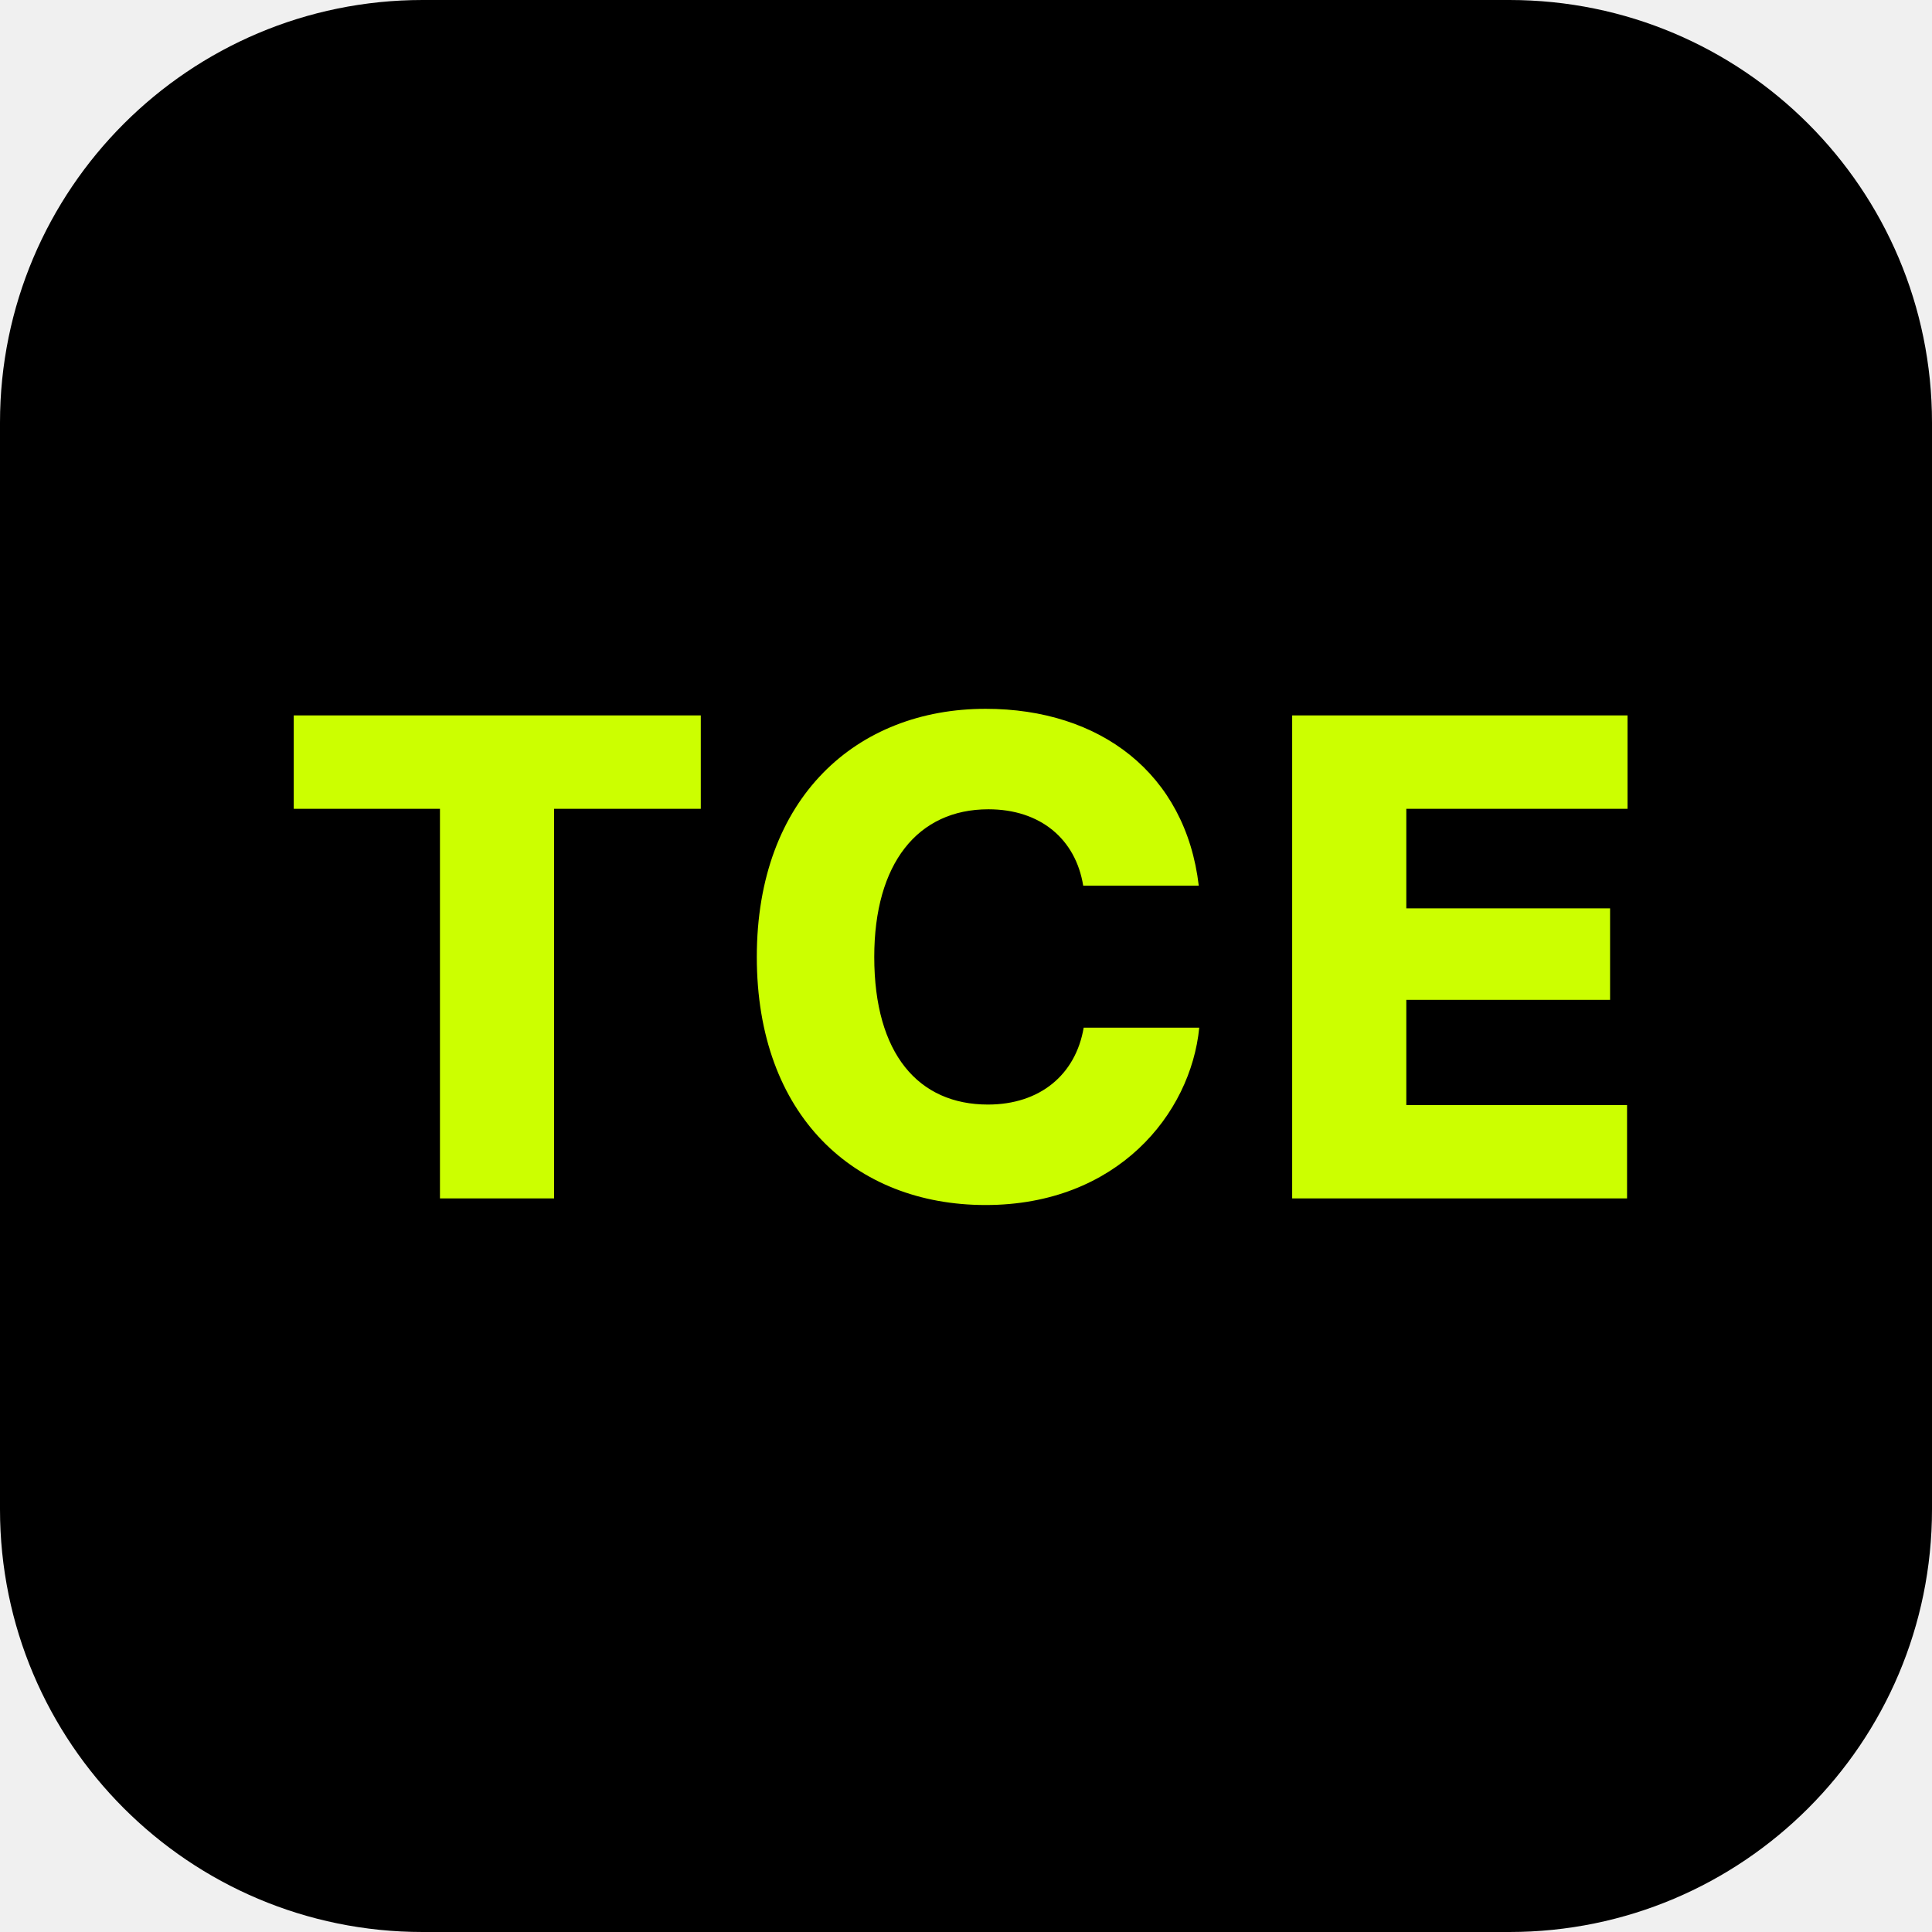
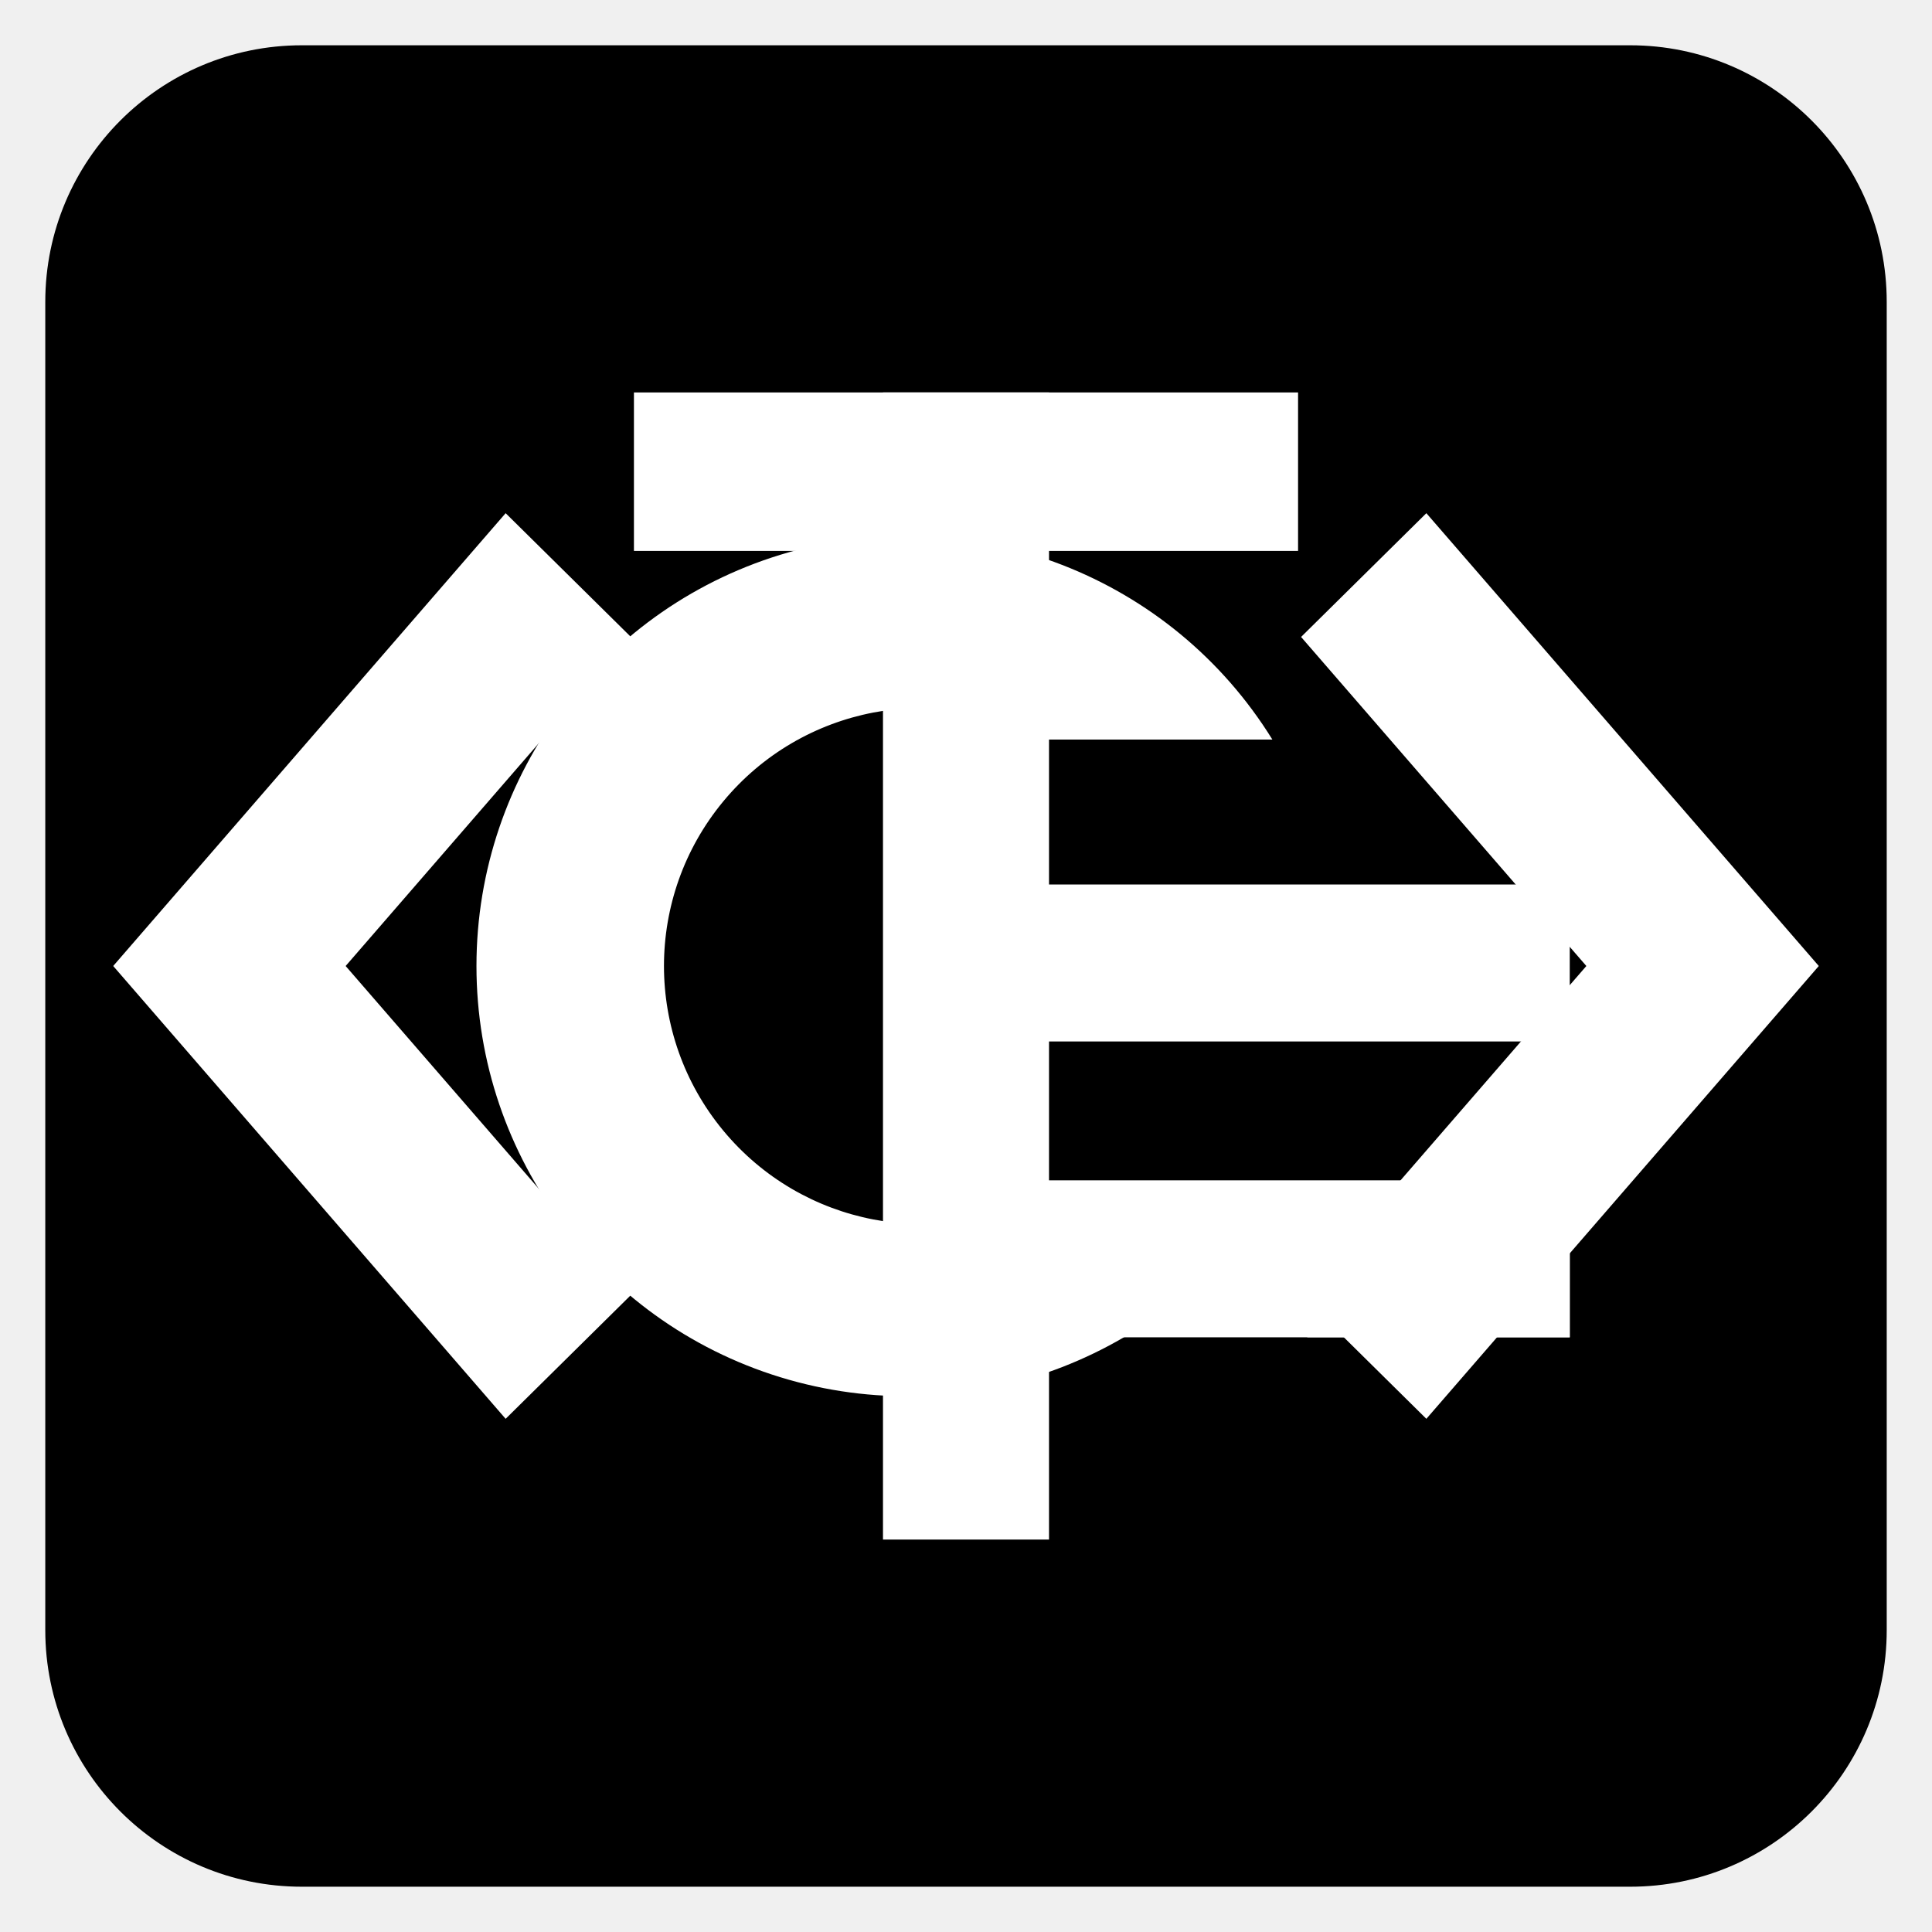
- <svg xmlns="http://www.w3.org/2000/svg" viewBox="0 0 64 64">
-   <rect width="64" height="64" rx="14" fill="#000000" />
-   <text x="50%" y="50%" dy=".35em" text-anchor="middle" fill="#ccff00" font-family="Inter, Arial, sans-serif" font-size="22" font-weight="800" letter-spacing="1">TCE</text>
+ <svg xmlns="http://www.w3.org/2000/svg" viewBox="0 0 64 64" role="img" aria-label="TCE code mark">
+   <rect x="1.5" y="1.5" width="61" height="61" rx="8.5" fill="#000" />
+   <g fill="#fff">
+     <path d="M16.75 17 3.75 32l13 15 4.15-4.1L11.45 32l9.45-10.9z" />
+     <path d="M47.25 17 60.25 32l-13 15-4.15-4.1L52.55 32 43.1 21.1z" />
+     <rect x="21" y="13" width="22" height="5.25" />
+     <rect x="29.25" y="13" width="5.5" height="38" />
+     <path fill-rule="evenodd" d="M42.15 24.5a14.25 14.25 0 1 0 0 15h-7.5a8.55 8.55 0 1 1 0-15z" />
+     <rect x="34" y="29.3" width="18" height="5.2" />
+     <rect x="34" y="39.1" width="18" height="5.2" />
+     <path d="M48 39.1h4v5.2h-8.7z" />
+   </g>
</svg>
